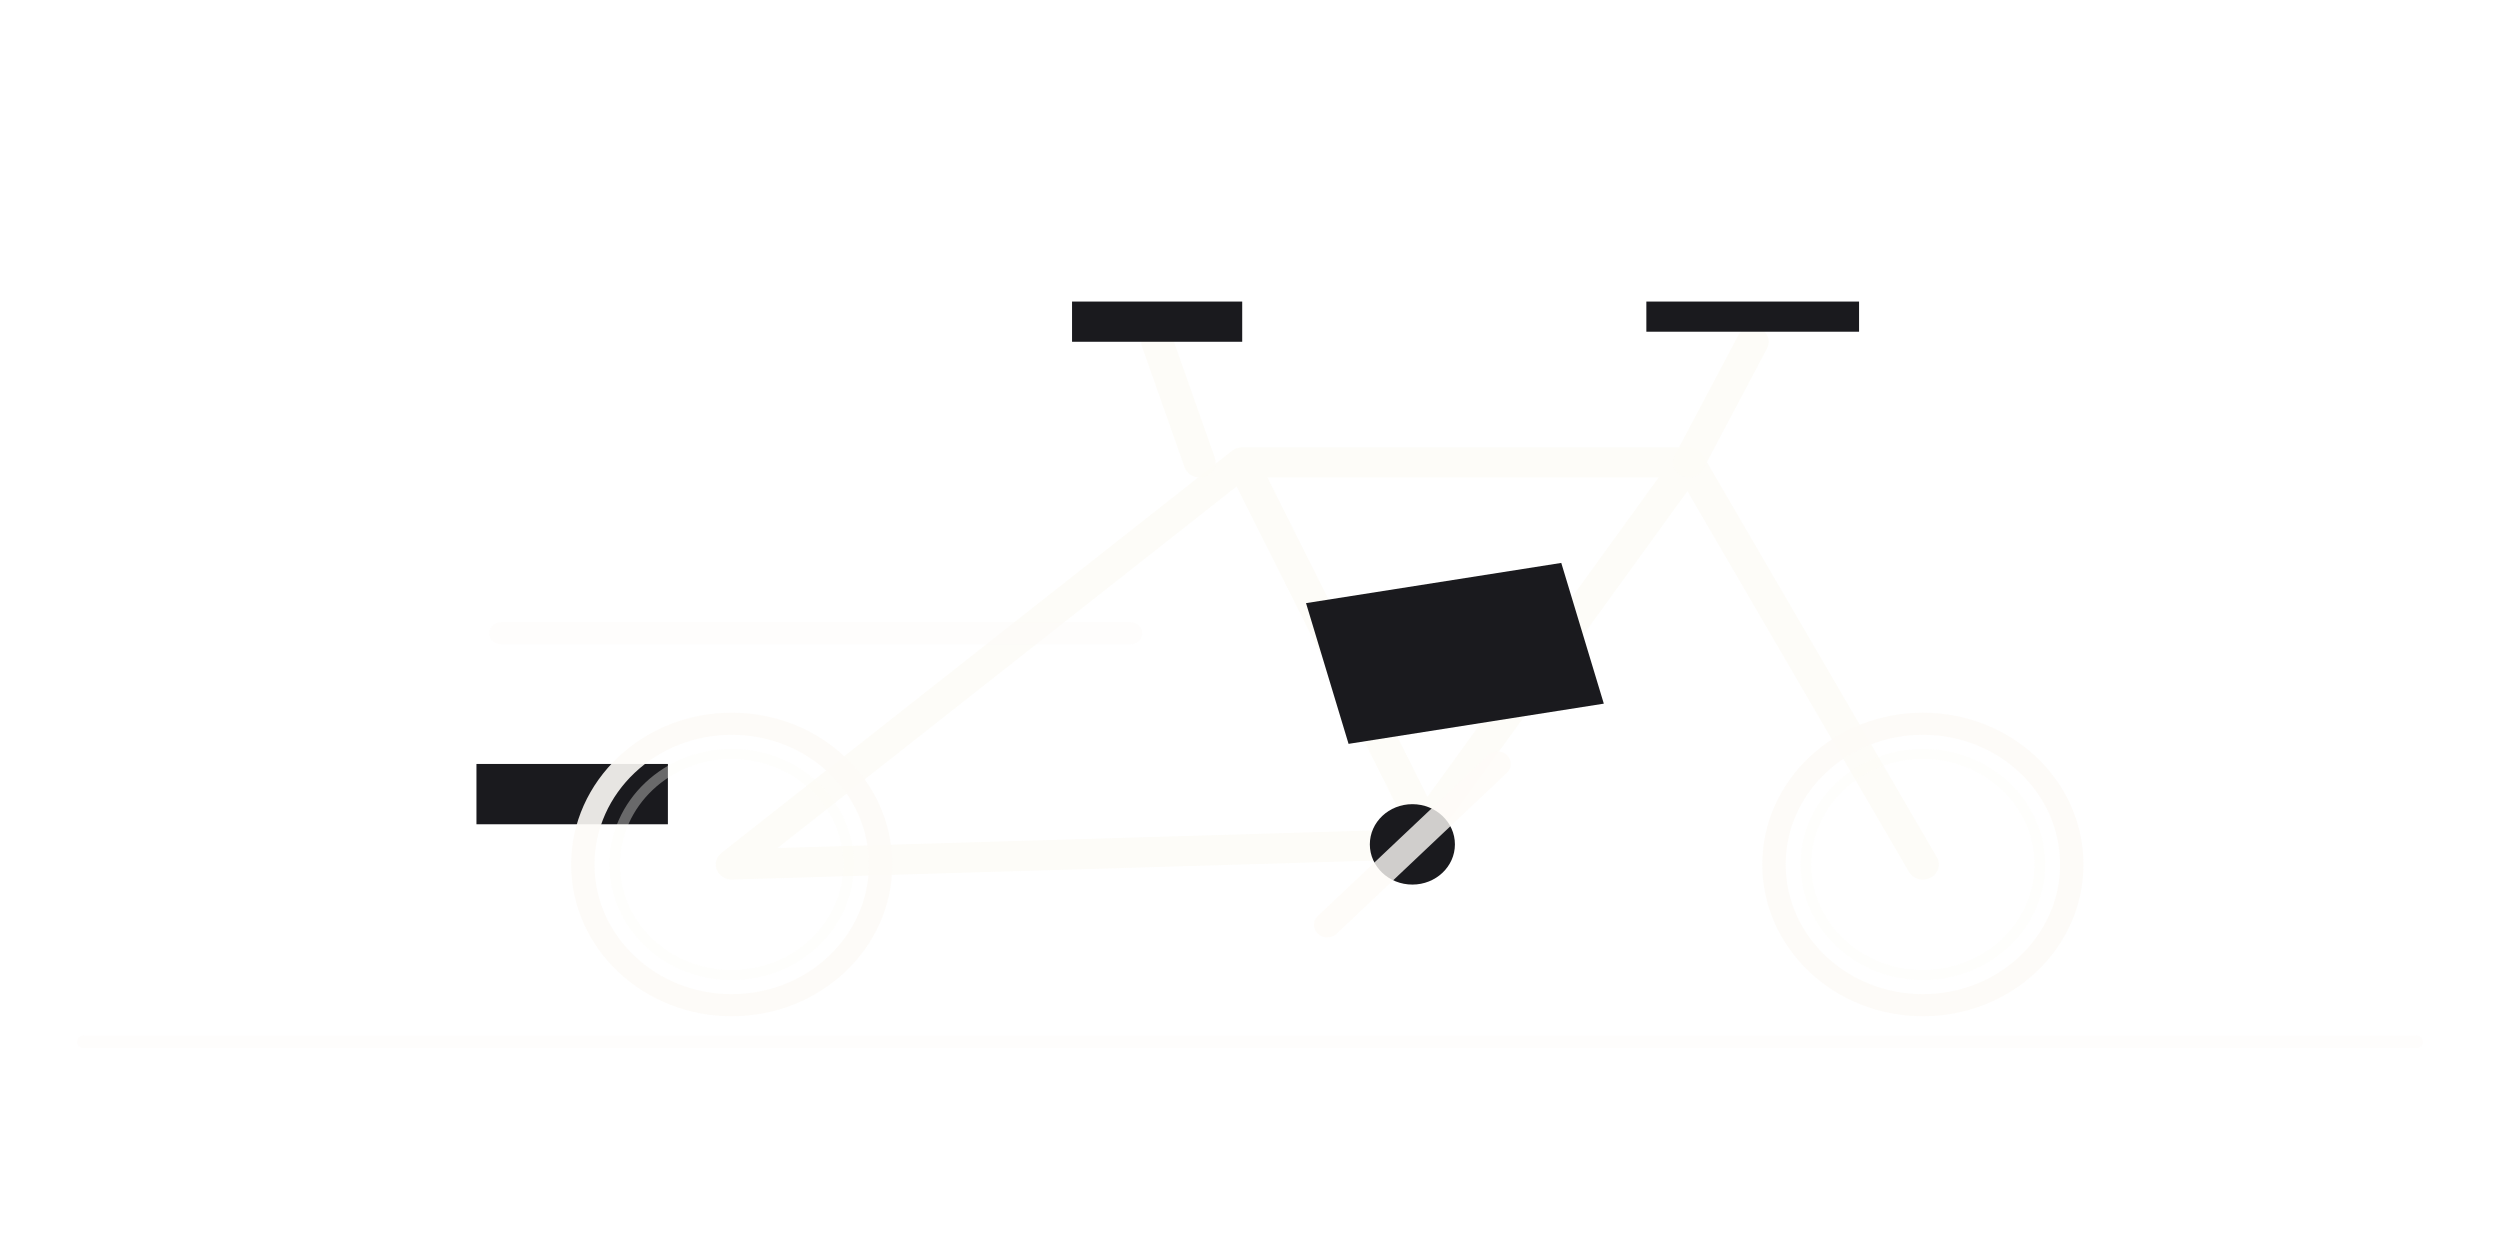
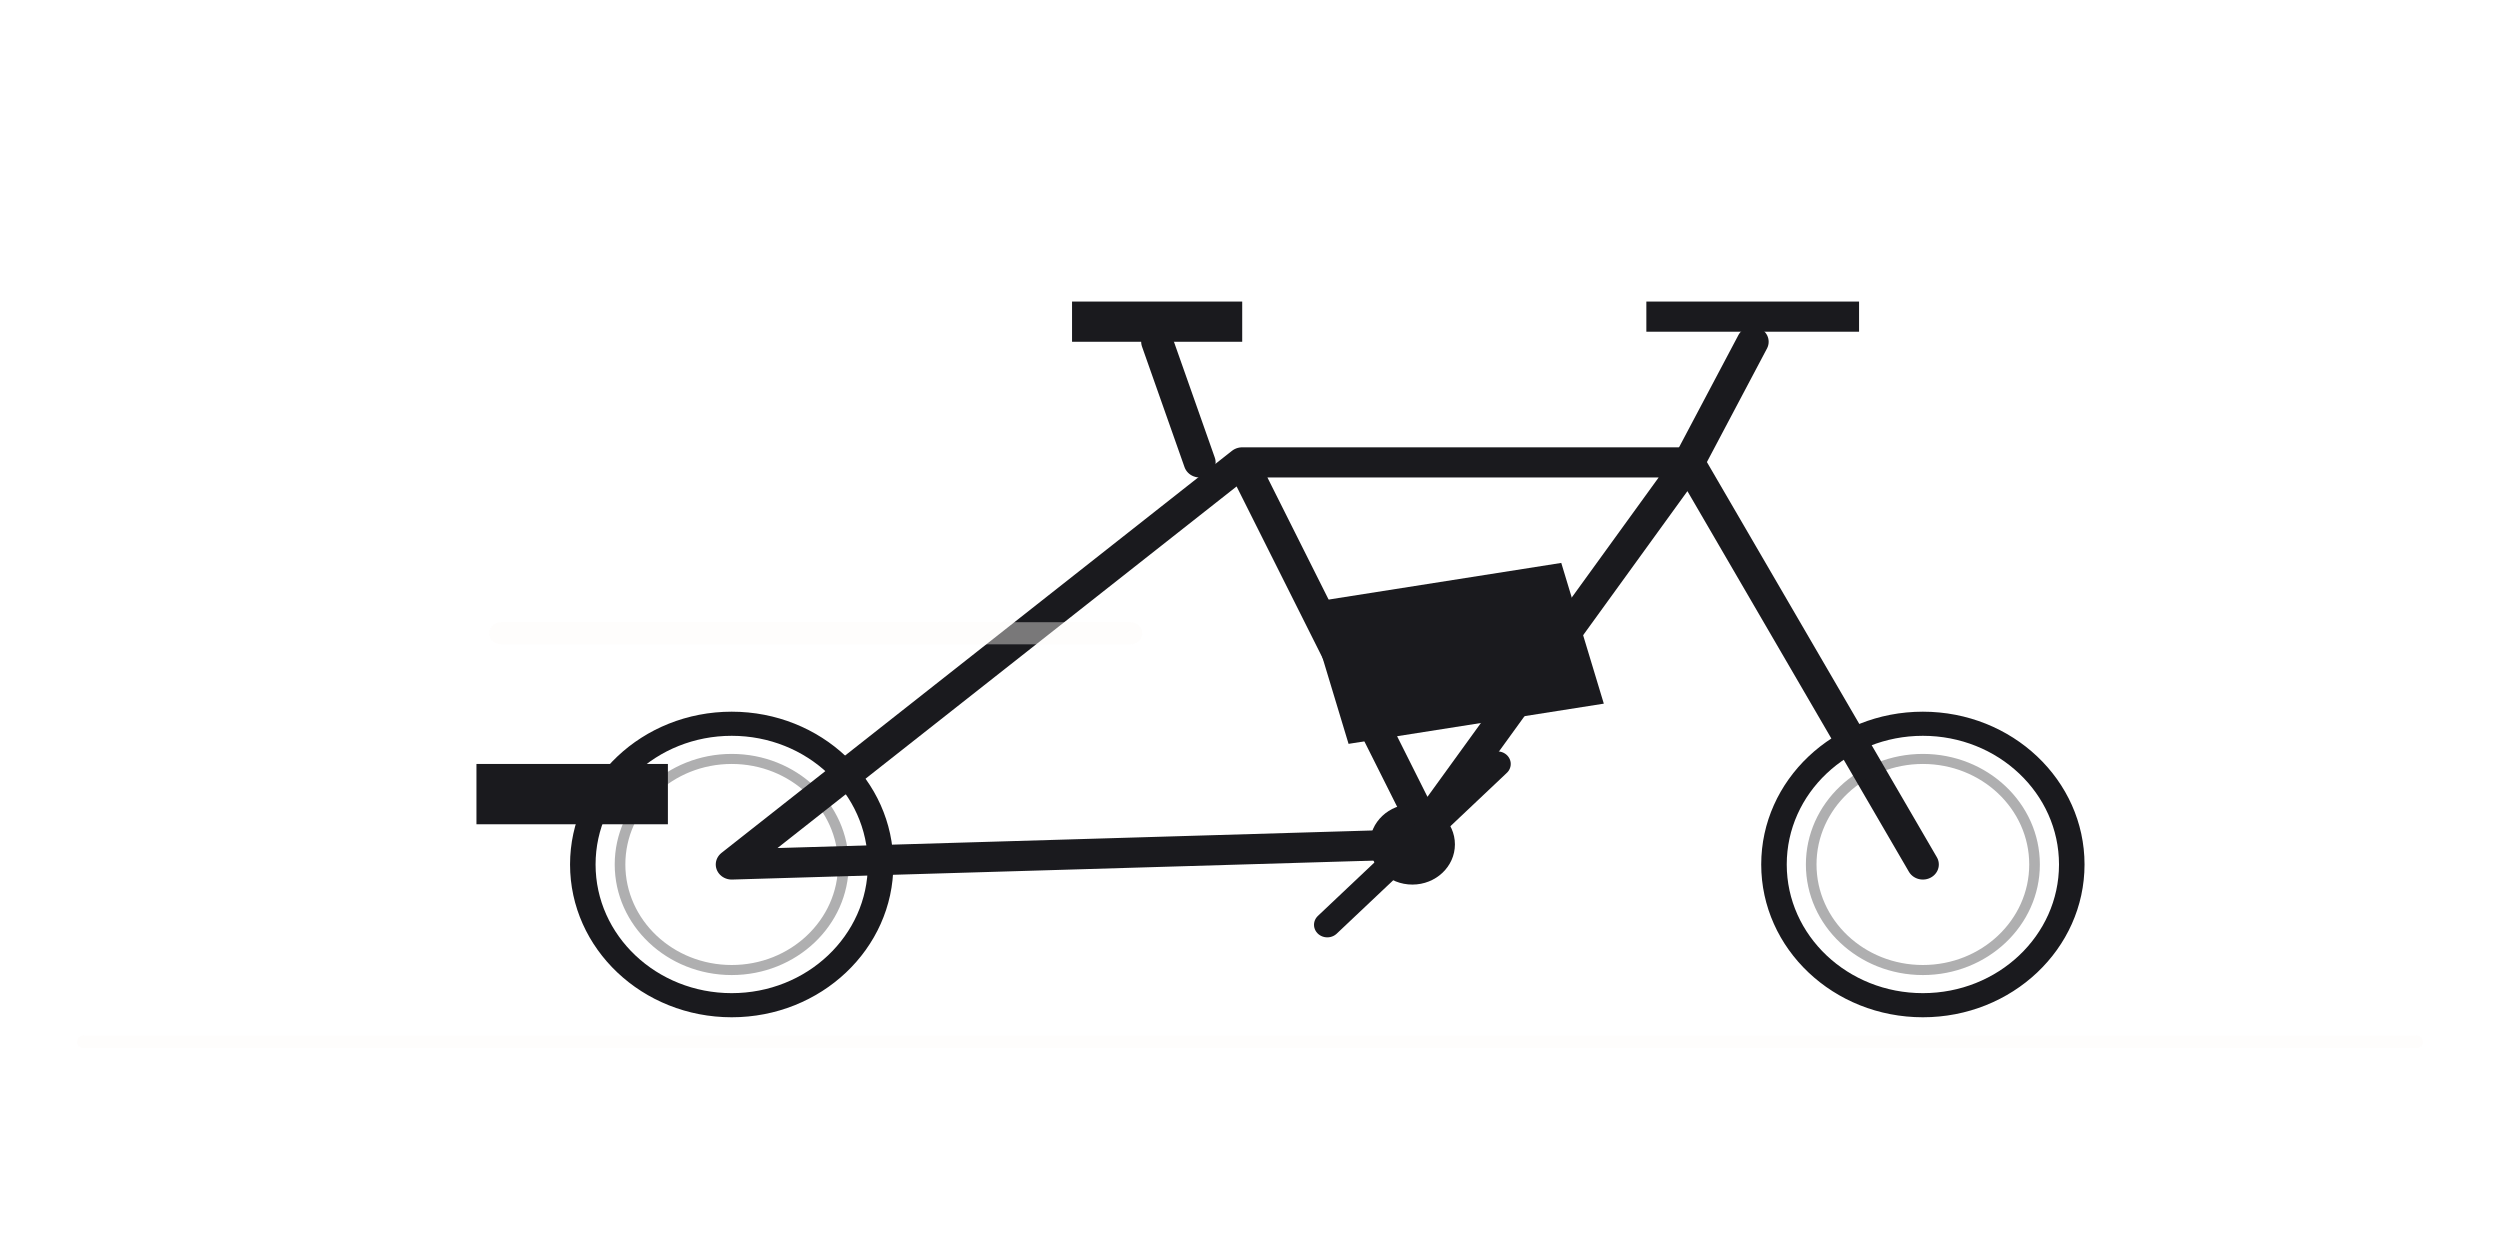
<svg xmlns="http://www.w3.org/2000/svg" viewBox="0 0 240 120">
  <g transform="translate(4.9 0) scale(1.021 0.965)" transform-origin="120 100">
-     <path d="M64 86L112 46L154 46L176 86M112 46L130 84M154 46L128 84M128 84L64 86" fill="none" stroke="#FDFBF7" stroke-opacity="0.85" stroke-width="3" stroke-linecap="round" stroke-linejoin="round" />
-     <path d="M154 46L160 34M108 46L104 34" fill="none" stroke="#FDFBF7" stroke-opacity="0.85" stroke-width="3" stroke-linecap="round" stroke-linejoin="round" />
+     <path d="M64 86L112 46L154 46L176 86M112 46L130 84M154 46L128 84M128 84L64 86" fill="none" stroke="#1A1A1E" stroke-width="3" stroke-linecap="round" stroke-linejoin="round" />
+     <path d="M154 46L160 34M108 46L104 34" fill="none" stroke="#1A1A1E" stroke-width="3" stroke-linecap="round" stroke-linejoin="round" />
    <path d="M96 30h16v4h-16z" fill="#1A1A1E" />
    <path d="M150 30h20v3h-20z" fill="#1A1A1E" />
    <path d="M118 60L142 56L146 70L122 74Z" fill="#1A1A1E" />
    <path d="M40 76h18v6h-18z" fill="#1A1A1E" />
    <circle cx="128" cy="84" r="4" fill="#1A1A1E" />
-     <path d="M128 84L120 92M128 84L136 76" fill="none" stroke="#FDFBF7" stroke-opacity="0.8" stroke-width="2.5" stroke-linecap="round" stroke-linejoin="round" />
-     <circle cx="64" cy="86" r="14" fill="none" stroke="#FDFBF7" stroke-opacity="0.9" stroke-width="2.2" />
-     <circle cx="176" cy="86" r="14" fill="none" stroke="#FDFBF7" stroke-opacity="0.9" stroke-width="2.2" />
-     <circle cx="64" cy="86" r="11" fill="none" stroke="#FDFBF7" stroke-opacity="0.35" stroke-width="1" />
-     <circle cx="176" cy="86" r="11" fill="none" stroke="#FDFBF7" stroke-opacity="0.35" stroke-width="1" />
+     <path d="M128 84L120 92M128 84L136 76" fill="none" stroke="#1A1A1E" stroke-width="2.5" stroke-linecap="round" stroke-linejoin="round" />
+     <circle cx="64" cy="86" r="14" fill="none" stroke="#1A1A1E" stroke-width="2.4" />
+     <circle cx="176" cy="86" r="14" fill="none" stroke="#1A1A1E" stroke-width="2.4" />
+     <circle cx="64" cy="86" r="10.5" fill="none" stroke="#1A1A1E" stroke-opacity="0.35" stroke-width="1" />
+     <circle cx="176" cy="86" r="10.5" fill="none" stroke="#1A1A1E" stroke-opacity="0.35" stroke-width="1" />
    <path d="M42.3 63h59.2" fill="none" stroke="#FDFBF7" stroke-opacity="0.42" stroke-width="2.2" stroke-linecap="round" stroke-linejoin="round" />
  </g>
  <path d="M8 100h224" fill="none" stroke="#FDFBF7" stroke-opacity="0.25" stroke-width="1.2" stroke-linecap="round" stroke-linejoin="round" />
</svg>
